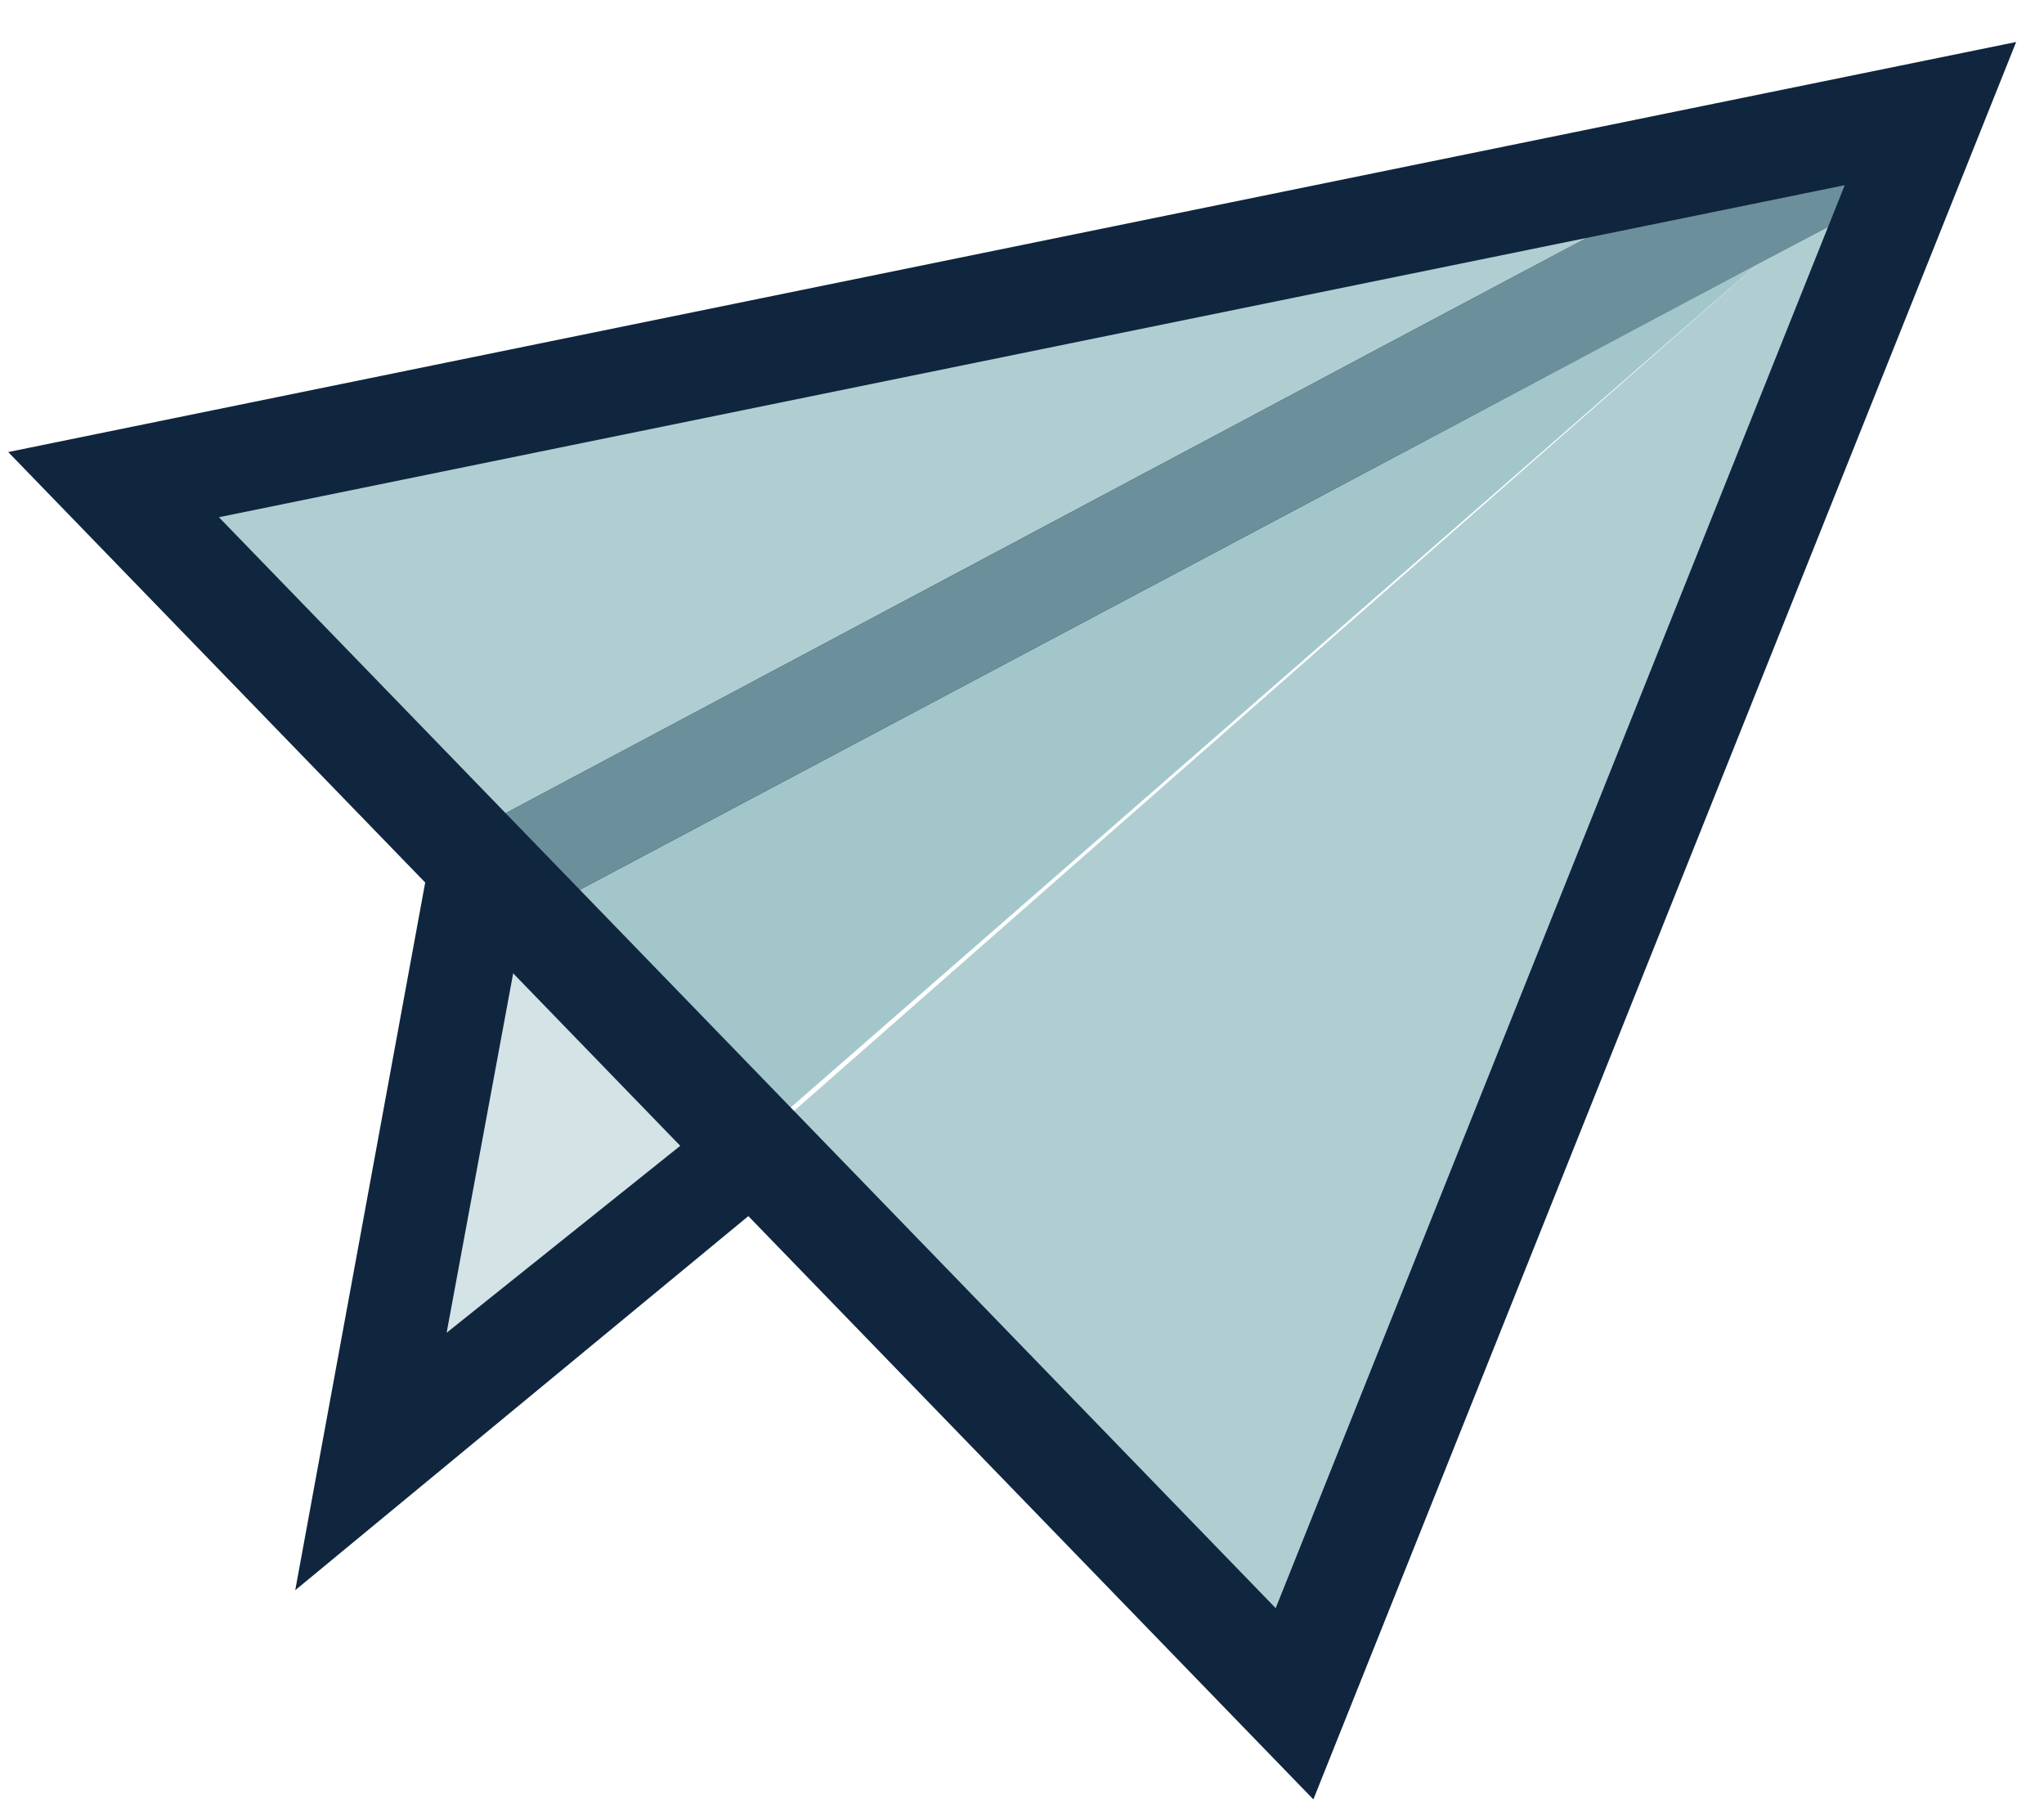
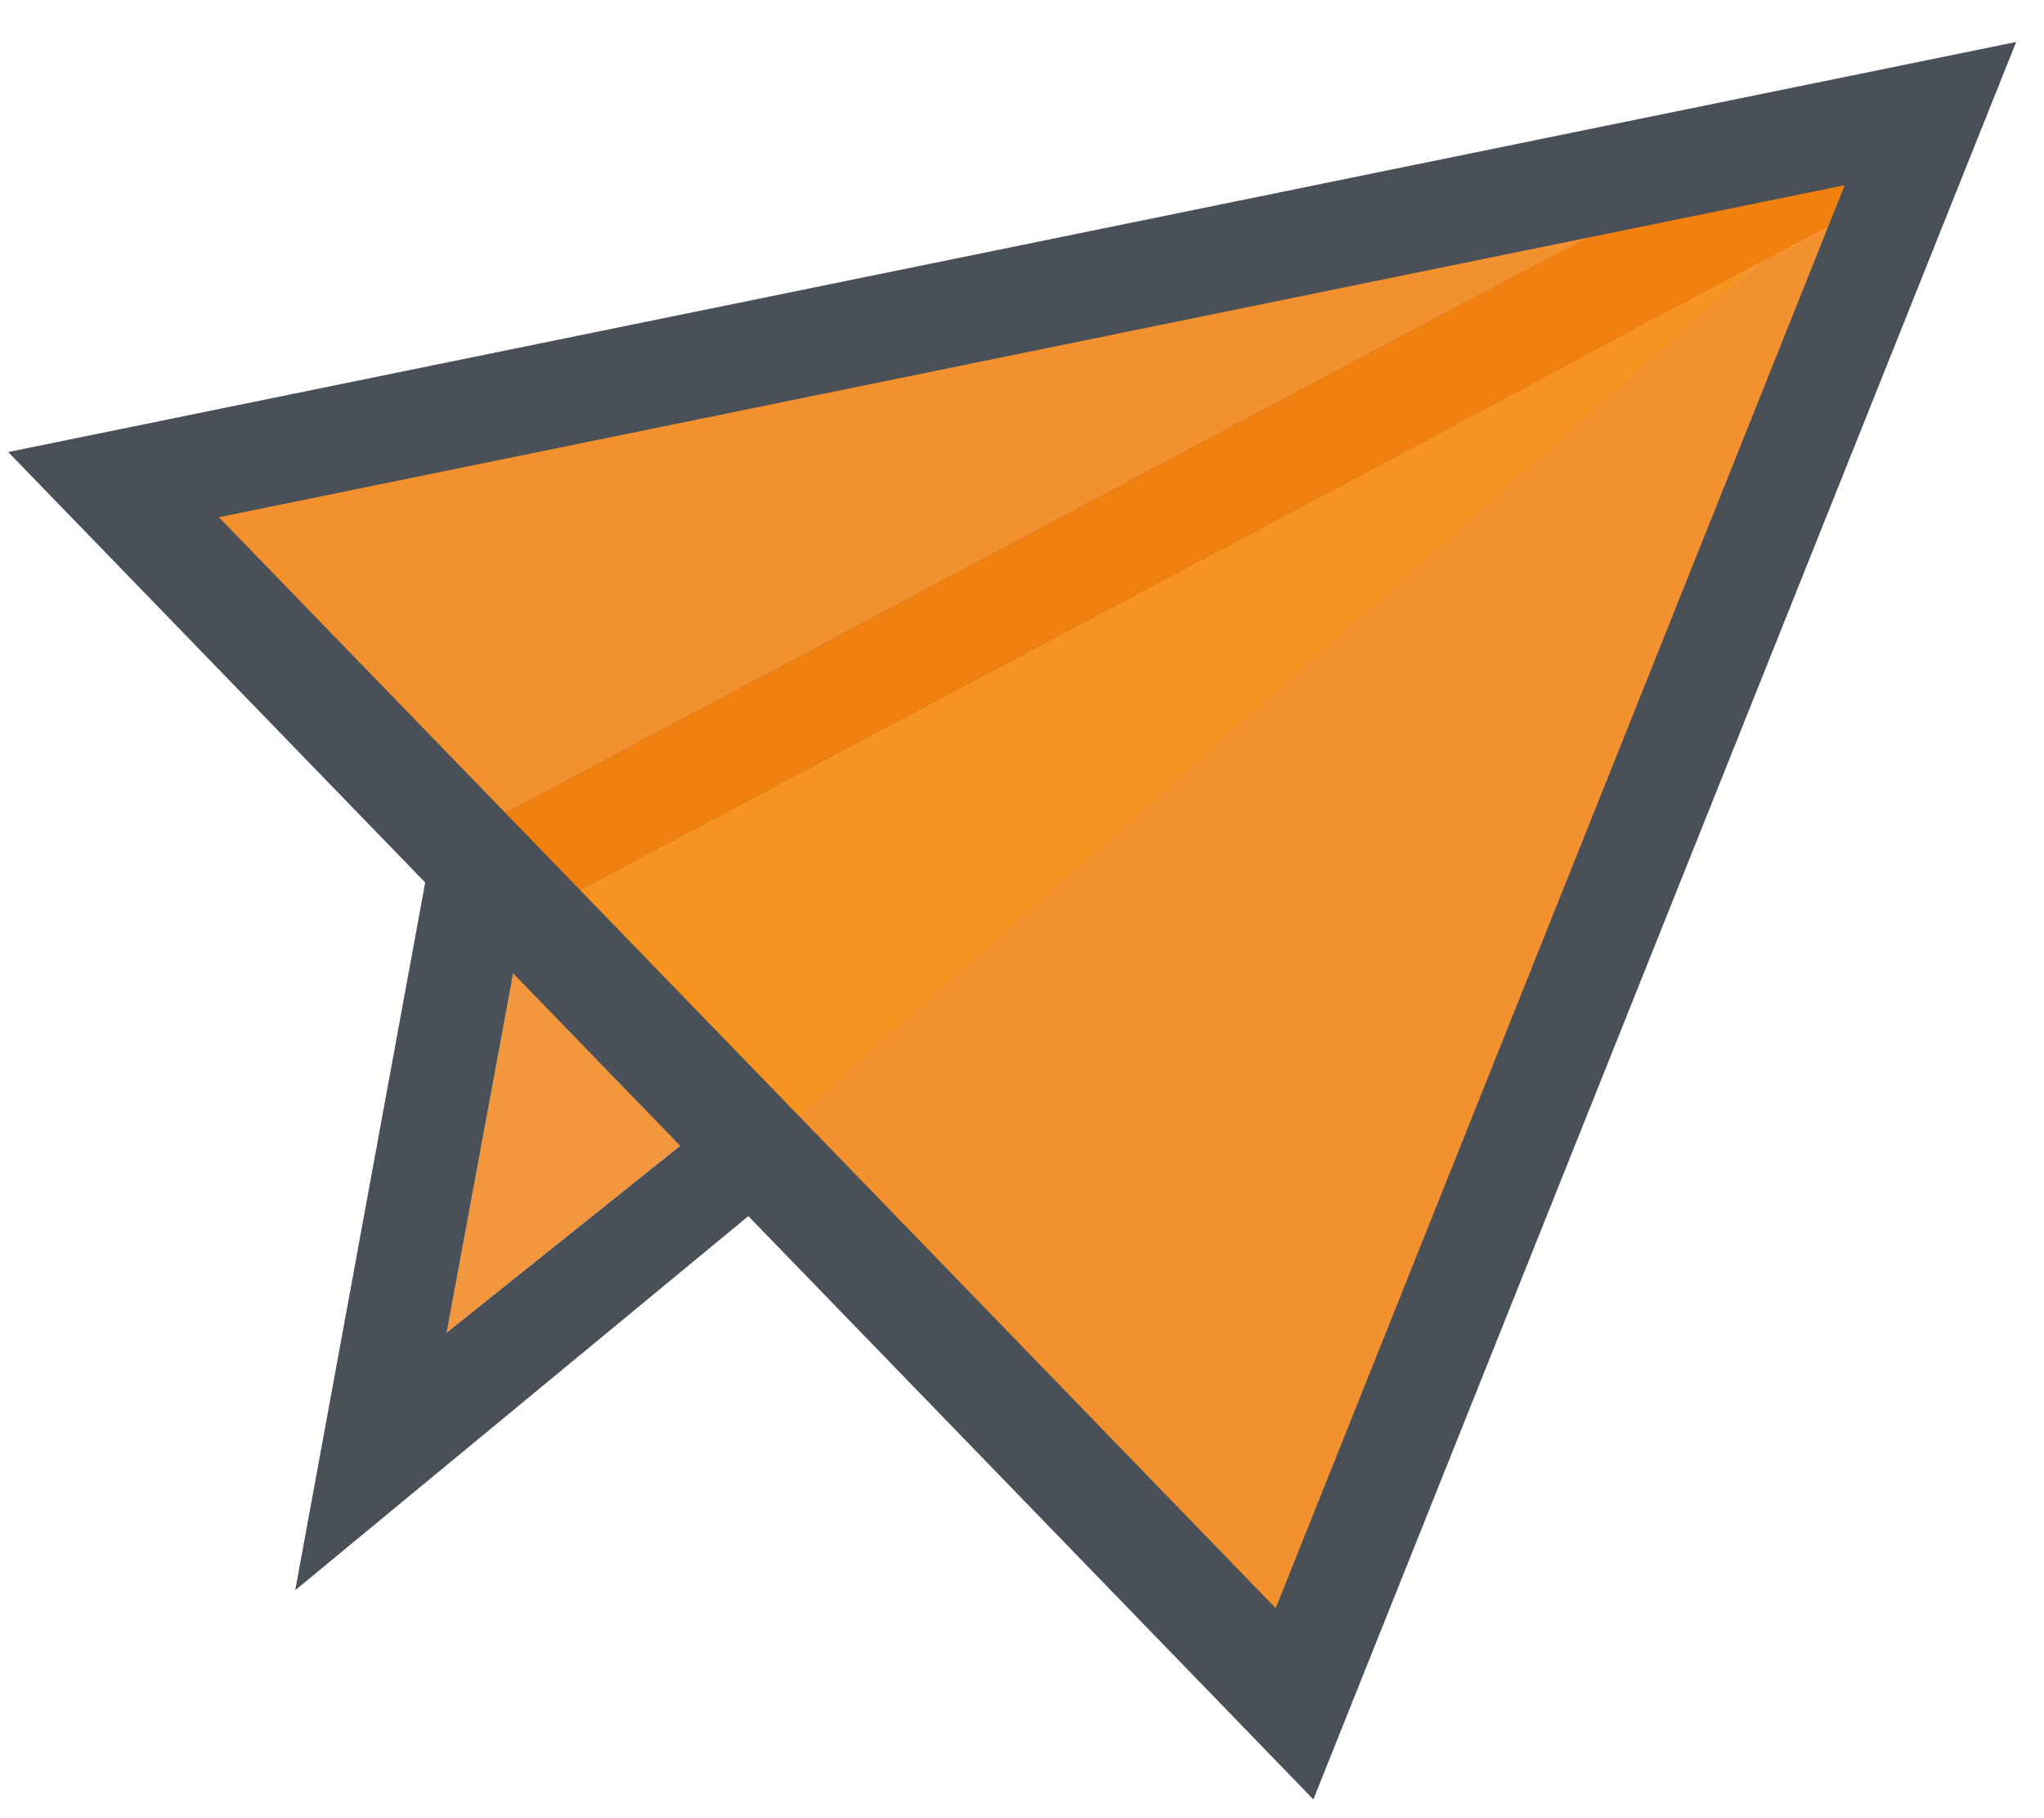
<svg xmlns="http://www.w3.org/2000/svg" version="1.1" id="Send_Icon" x="0px" y="0px" viewBox="0 0 27 24" style="enable-background:new 0 0 27 24;" xml:space="preserve">
  <style type="text/css">
- 	.st0{fill:#D3E3E6;}
- 	.st1{fill:#0F263E;}
- 	.st2{fill:#B0CED2;}
- 	.st3{fill:#A3C6CB;}
- 	.st4{fill:#6B909B;}
- 	.st5{fill:none;stroke:#0F263E;stroke-width:1.4;}
+ 	.st0{fill:#F2973D;}
+ 	.st1{fill:#495057;}
+ 	.st2{fill:#F4912F;}
+ 	.st3{fill:#F79420;}
+ 	.st4{fill:#F2800F;}
+ 	.st5{fill:none;stroke:#495057;stroke-width:1.4;}
</style>
  <g>
    <polyline class="st0" points="7,12.1 6.9,12.2 5.9,17.6 9.4,14.8 9.8,15.3 9.8,15.3 10,15.1 7,12.1  " />
    <polyline class="st1" points="25.2,0.9 5.7,11.2 3.9,21 10.2,15.8 9.4,14.8 5.9,17.6 6.9,12.2 25.8,2.1 25.2,0.9  " />
    <path class="st2" d="M25.1,2.5l-1.9,1L10,15.1l7.1,7.4L25.1,2.5 M23.1,2L1.5,6.4L6,11.1L23.1,2 M25.5,1.5L25.5,1.5L25.5,1.5   L25.5,1.5 M25.5,1.5L25.5,1.5L25.5,1.5L25.5,1.5" />
-     <path class="st3" d="M23.2,3.5L7,12.1l2.9,3L23.2,3.5 M25.5,1.5L25.5,1.5L25.5,1.5L25.5,1.5" />
+     <path class="st3" d="M23.2,3.5L7,12.1l3,3.1L23.2,3.5 M25.5,1.5L25.5,1.5L25.5,1.5L25.5,1.5" />
    <polyline class="st4" points="25.5,1.5 23.1,2 6,11.1 7,12.1 23.2,3.5 25.1,2.5 25.5,1.5 25.5,1.5 25.5,1.5  " />
    <polygon class="st5" points="1.5,6.4 25.5,1.5 17.1,22.5  " />
  </g>
</svg>
